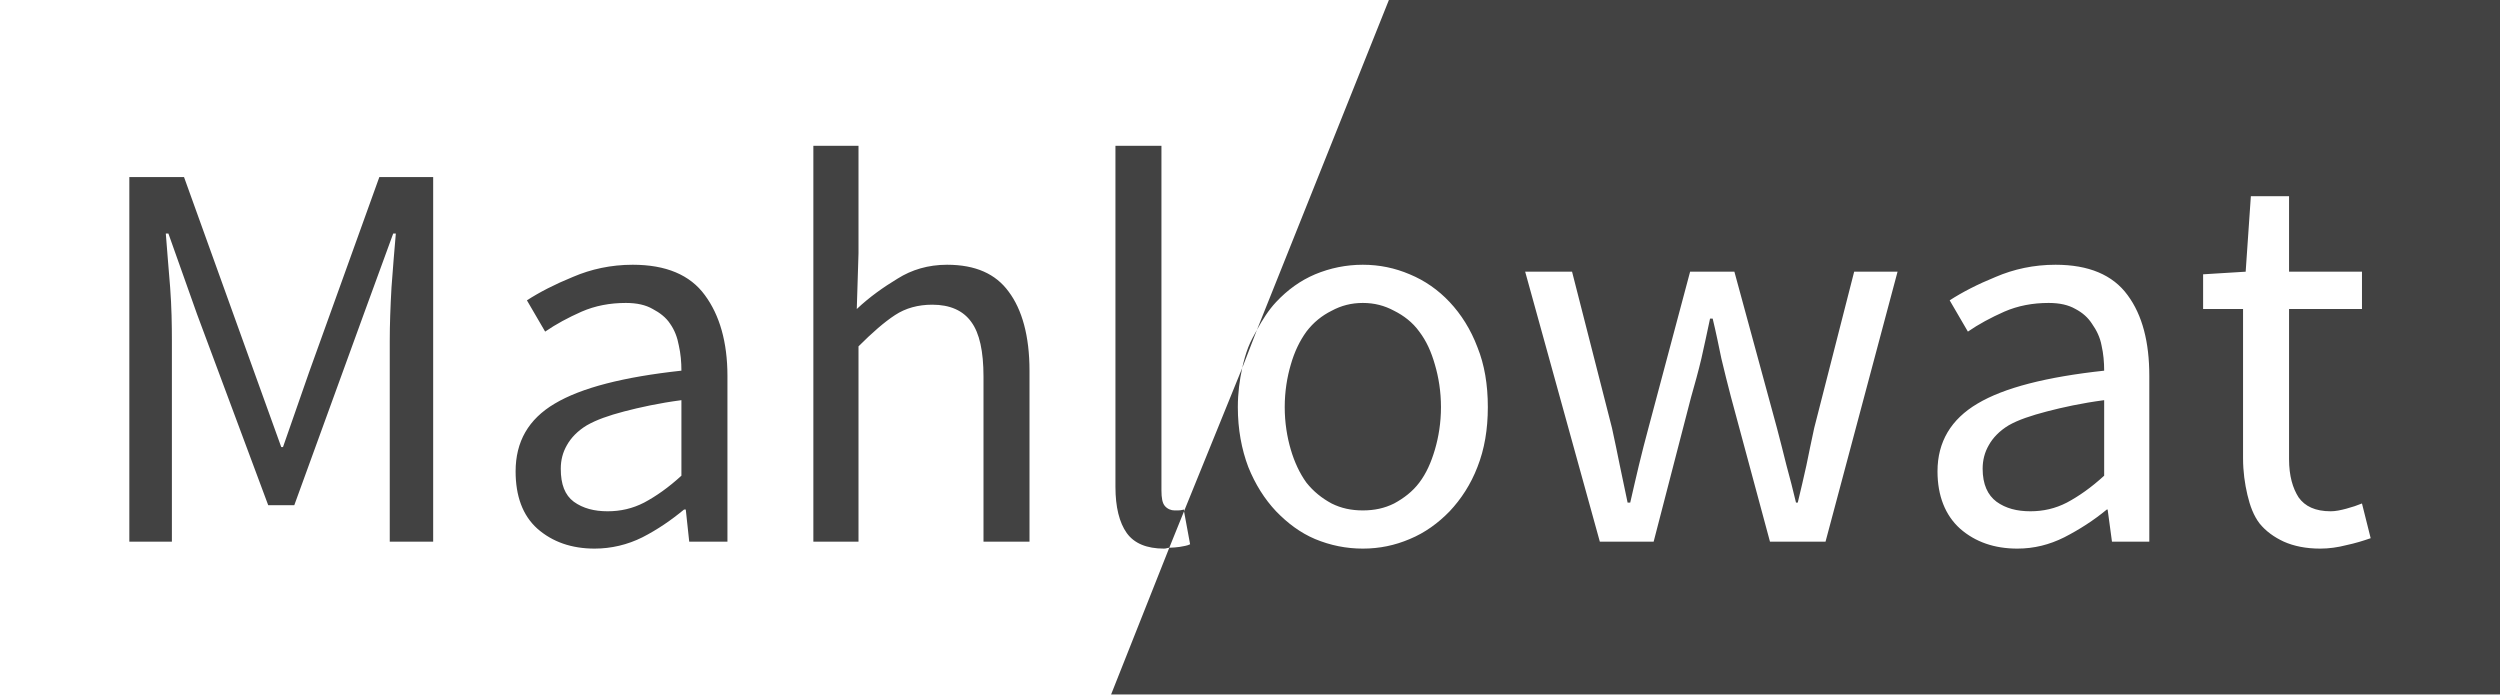
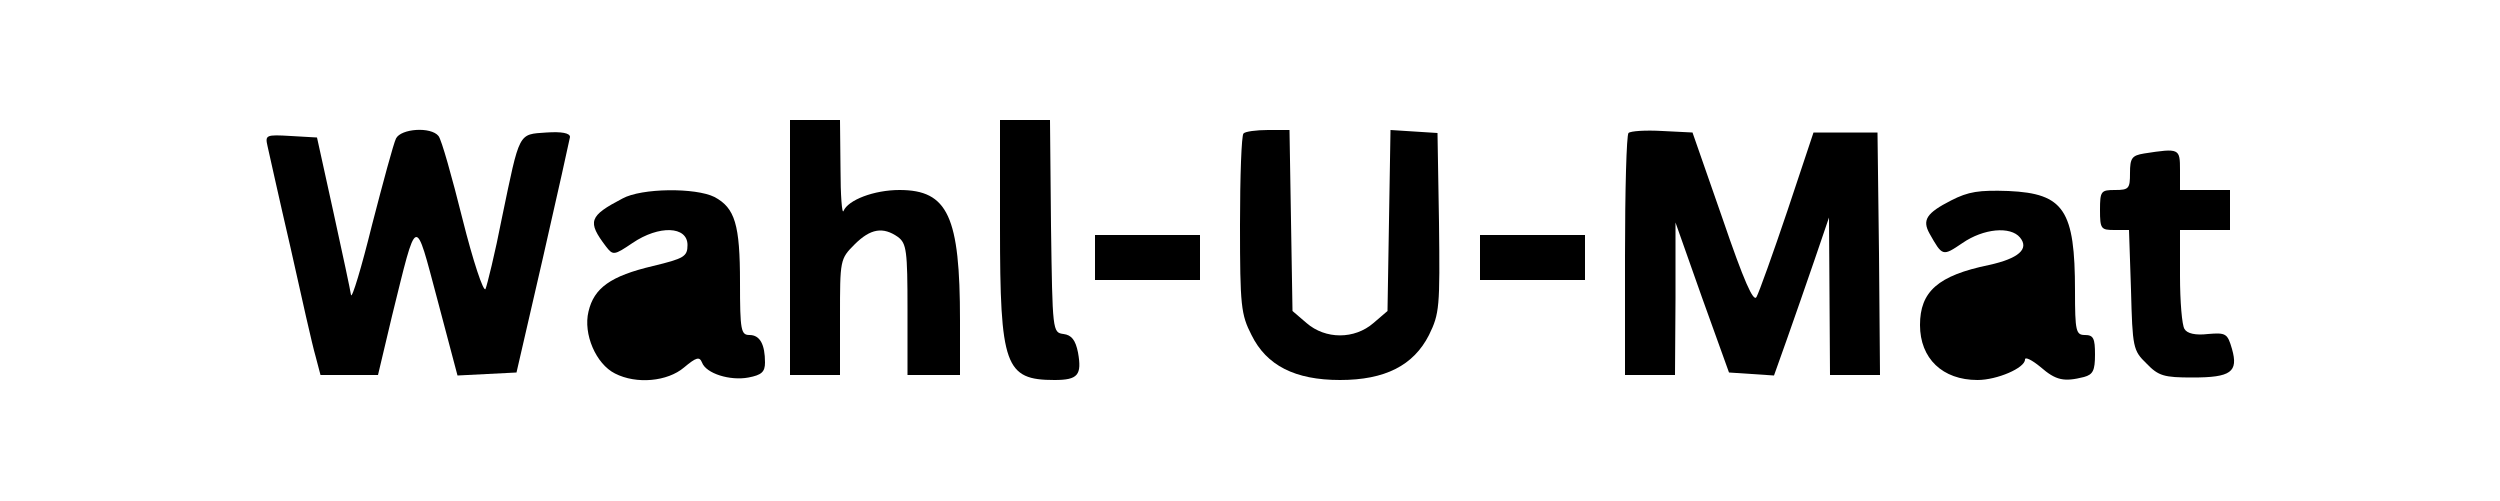
- <svg xmlns="http://www.w3.org/2000/svg" width="90" height="25" id="svg2" version="1.1">
-   <defs id="defs4" />
-   <g id="layer1" transform="translate(-51.08571,-461.1736)">
-     <path style="color:#000000;fill:#424242;fill-opacity:1;fill-rule:evenodd;stroke:none;stroke-width:3;marker:none;visibility:visible;display:inline;overflow:visible;enable-background:accumulate" d="M 50 0 L 45.25 11.875 C 45.45 11.509 45.672 11.158 45.938 10.875 C 46.351 10.435 46.81 10.102 47.344 9.875 C 47.89 9.648 48.462 9.531 49.062 9.531 C 49.662 9.531 50.217 9.648 50.75 9.875 C 51.297 10.102 51.774 10.435 52.188 10.875 C 52.601 11.315 52.947 11.86 53.188 12.5 C 53.441 13.127 53.562 13.843 53.562 14.656 C 53.562 15.456 53.441 16.173 53.188 16.812 C 52.947 17.439 52.601 17.966 52.188 18.406 C 51.774 18.833 51.297 19.18 50.75 19.406 C 50.217 19.633 49.662 19.75 49.062 19.75 C 48.462 19.75 47.89 19.633 47.344 19.406 C 46.81 19.18 46.351 18.833 45.938 18.406 C 45.524 17.966 45.191 17.439 44.938 16.812 C 44.697 16.173 44.562 15.456 44.562 14.656 C 44.562 14.147 44.625 13.686 44.719 13.25 L 42.625 18.406 L 42.844 19.594 C 42.737 19.647 42.615 19.661 42.469 19.688 C 42.371 19.705 42.227 19.713 42.094 19.719 L 40 25 L 90 25 L 90 0 L 50 0 z M 42.094 19.719 L 42.625 18.406 L 42.625 18.344 C 42.532 18.37 42.46 18.375 42.406 18.375 L 42.281 18.375 C 42.161 18.375 42.031 18.325 41.938 18.219 C 41.844 18.112 41.812 17.923 41.812 17.656 L 41.812 5.25 L 40.156 5.25 L 40.156 17.531 C 40.156 18.251 40.296 18.814 40.562 19.188 C 40.829 19.561 41.28 19.75 41.906 19.75 C 41.982 19.75 42.027 19.722 42.094 19.719 z M 44.719 13.25 L 45.25 11.875 C 45.139 12.078 45.028 12.271 44.938 12.5 C 44.848 12.734 44.775 12.99 44.719 13.25 z M 29.281 5.25 L 29.281 19.5 L 30.906 19.5 L 30.906 12.469 C 31.4 11.975 31.832 11.597 32.219 11.344 C 32.605 11.09 33.056 10.969 33.562 10.969 C 34.202 10.969 34.675 11.18 34.969 11.594 C 35.262 11.994 35.406 12.643 35.406 13.562 L 35.406 19.5 L 37.062 19.5 L 37.062 13.344 C 37.062 12.09 36.792 11.14 36.312 10.5 C 35.846 9.86 35.12 9.531 34.094 9.531 C 33.414 9.531 32.819 9.711 32.312 10.031 C 31.806 10.338 31.31 10.685 30.844 11.125 L 30.906 9.125 L 30.906 5.25 L 29.281 5.25 z M 4.656 6.375 L 4.656 19.5 L 6.188 19.5 L 6.188 12.281 C 6.188 11.695 6.178 11.05 6.125 10.344 C 6.072 9.637 6.009 8.993 5.969 8.406 L 6.062 8.406 L 7.094 11.312 L 9.656 18.188 L 10.594 18.188 L 13.094 11.312 L 14.156 8.406 L 14.25 8.406 C 14.197 8.993 14.147 9.637 14.094 10.344 C 14.054 11.05 14.031 11.695 14.031 12.281 L 14.031 19.5 L 15.594 19.5 L 15.594 6.375 L 13.656 6.375 L 11.125 13.406 L 10.188 16.094 L 10.125 16.094 L 9.156 13.406 L 6.625 6.375 L 4.656 6.375 z M 81.031 7.062 L 82.406 7.062 L 82.406 9.781 L 85.031 9.781 L 85.031 11.125 L 82.406 11.125 L 82.406 16.531 C 82.406 17.131 82.537 17.573 82.75 17.906 C 82.977 18.226 83.346 18.406 83.906 18.406 C 84.08 18.406 84.269 18.366 84.469 18.312 C 84.669 18.259 84.871 18.192 85.031 18.125 L 85.344 19.375 C 85.077 19.468 84.789 19.558 84.469 19.625 C 84.162 19.705 83.838 19.75 83.531 19.75 C 83.011 19.75 82.579 19.66 82.219 19.5 C 81.872 19.34 81.57 19.124 81.344 18.844 C 81.13 18.564 81 18.213 80.906 17.812 C 80.813 17.413 80.75 16.98 80.75 16.5 L 80.75 11.125 L 79.312 11.125 L 79.312 9.875 L 80.844 9.781 L 81.031 7.062 z M 22.781 9.531 C 21.995 9.531 21.278 9.689 20.625 9.969 C 19.972 10.235 19.422 10.519 18.969 10.812 L 19.625 11.938 C 20.012 11.671 20.457 11.432 20.938 11.219 C 21.431 11.005 21.958 10.906 22.531 10.906 C 22.931 10.906 23.247 10.978 23.5 11.125 C 23.753 11.258 23.978 11.43 24.125 11.656 C 24.285 11.883 24.384 12.144 24.438 12.438 C 24.504 12.731 24.531 13.037 24.531 13.344 C 22.451 13.57 20.929 13.958 19.969 14.531 C 19.022 15.091 18.562 15.902 18.562 16.969 C 18.562 17.849 18.81 18.551 19.344 19.031 C 19.89 19.511 20.58 19.75 21.406 19.75 C 22.006 19.75 22.592 19.61 23.125 19.344 C 23.672 19.064 24.158 18.73 24.625 18.344 L 24.688 18.344 L 24.812 19.5 L 26.188 19.5 L 26.188 13.531 C 26.187 12.318 25.908 11.345 25.375 10.625 C 24.842 9.892 23.968 9.531 22.781 9.531 z M 74 9.531 C 75.187 9.531 76.06 9.892 76.594 10.625 C 77.127 11.345 77.375 12.318 77.375 13.531 L 77.375 19.5 L 76.031 19.5 L 75.875 18.344 L 75.844 18.344 C 75.377 18.73 74.859 19.064 74.312 19.344 C 73.779 19.61 73.225 19.75 72.625 19.75 C 71.798 19.75 71.109 19.511 70.562 19.031 C 70.029 18.551 69.75 17.849 69.75 16.969 C 69.75 15.902 70.241 15.091 71.188 14.531 C 72.147 13.958 73.67 13.57 75.75 13.344 C 75.75 13.037 75.723 12.731 75.656 12.438 C 75.603 12.144 75.472 11.883 75.312 11.656 C 75.166 11.43 74.972 11.258 74.719 11.125 C 74.465 10.978 74.15 10.906 73.75 10.906 C 73.177 10.906 72.65 11.005 72.156 11.219 C 71.676 11.432 71.23 11.671 70.844 11.938 L 70.188 10.812 C 70.641 10.519 71.19 10.235 71.844 9.969 C 72.497 9.689 73.213 9.531 74 9.531 z M 54.906 9.781 L 56.594 9.781 L 58.031 15.406 C 58.138 15.873 58.219 16.31 58.312 16.75 C 58.406 17.19 58.5 17.64 58.594 18.094 L 58.688 18.094 C 58.794 17.64 58.893 17.19 59 16.75 C 59.107 16.297 59.224 15.86 59.344 15.406 L 60.844 9.781 L 62.438 9.781 L 63.969 15.406 C 64.089 15.873 64.206 16.31 64.312 16.75 C 64.432 17.19 64.55 17.64 64.656 18.094 L 64.719 18.094 C 64.825 17.64 64.938 17.19 65.031 16.75 C 65.125 16.31 65.206 15.873 65.312 15.406 L 66.75 9.781 L 68.312 9.781 L 65.719 19.5 L 63.719 19.5 L 62.312 14.281 C 62.192 13.815 62.075 13.36 61.969 12.906 C 61.875 12.453 61.776 11.962 61.656 11.469 L 61.562 11.469 C 61.456 11.962 61.357 12.44 61.25 12.906 C 61.143 13.36 61.008 13.846 60.875 14.312 L 59.531 19.5 L 57.594 19.5 L 54.906 9.781 z M 49.062 10.906 C 48.649 10.906 48.284 11.001 47.938 11.188 C 47.591 11.361 47.285 11.604 47.031 11.938 C 46.791 12.271 46.602 12.658 46.469 13.125 C 46.335 13.578 46.25 14.096 46.25 14.656 C 46.25 15.216 46.335 15.734 46.469 16.188 C 46.602 16.641 46.791 17.042 47.031 17.375 C 47.285 17.695 47.591 17.938 47.938 18.125 C 48.284 18.298 48.649 18.375 49.062 18.375 C 49.476 18.375 49.841 18.298 50.188 18.125 C 50.534 17.938 50.854 17.695 51.094 17.375 C 51.347 17.042 51.523 16.641 51.656 16.188 C 51.79 15.734 51.875 15.216 51.875 14.656 C 51.875 14.096 51.79 13.578 51.656 13.125 C 51.523 12.658 51.347 12.271 51.094 11.938 C 50.854 11.604 50.534 11.361 50.188 11.188 C 49.841 11.001 49.476 10.906 49.062 10.906 z M 24.531 14.406 L 24.531 17.125 C 24.065 17.552 23.614 17.867 23.188 18.094 C 22.774 18.307 22.342 18.406 21.875 18.406 C 21.395 18.406 20.99 18.303 20.656 18.062 C 20.336 17.823 20.187 17.435 20.188 16.875 C 20.187 16.568 20.26 16.285 20.406 16.031 C 20.553 15.765 20.792 15.513 21.125 15.312 C 21.472 15.113 21.909 14.959 22.469 14.812 C 23.029 14.666 23.718 14.513 24.531 14.406 z M 75.75 14.406 C 74.937 14.513 74.247 14.666 73.688 14.812 C 73.127 14.959 72.659 15.113 72.312 15.312 C 71.979 15.513 71.74 15.765 71.594 16.031 C 71.447 16.285 71.375 16.568 71.375 16.875 C 71.375 17.435 71.555 17.823 71.875 18.062 C 72.208 18.303 72.614 18.406 73.094 18.406 C 73.56 18.406 73.993 18.307 74.406 18.094 C 74.833 17.867 75.283 17.552 75.75 17.125 L 75.75 14.406 z " id="rect2989" transform="translate(51.08571,461.1736)" />
-     <g style="font-size:20px;font-style:normal;font-variant:normal;font-weight:bold;font-stretch:normal;line-height:125%;letter-spacing:0px;word-spacing:0px;fill:#ffff00;fill-opacity:1;stroke:none;font-family:Source Sans Pro;-inkscape-font-specification:Sans Bold" id="text3786" />
+ <svg xmlns="http://www.w3.org/2000/svg" version="1.0" width="500pt" height="100pt" viewBox="0 0 500 100" preserveAspectRatio="xMidYMid meet">
+   <g transform="translate(0,100) scale(0.1,-0.1)" fill="#000000" stroke="none">
+     <path d="M1580 505 l0 -255 50 0 50 0 0 116 c0 114 0 116 29 145 32 32 57 36 87 15 17 -13 19 -27 19 -145 l0 -131 53 0 52 0 0 109 c0 208 -24 261 -121 261 -51 0 -103 -20 -112 -42 -3 -7 -6 31 -6 85 l-1 97 -50 0 -50 0 0 -255z" />
+     <path d="M2000 545 c0 -277 10 -305 109 -305 47 0 55 10 47 55 -5 25 -13 35 -29 37 -22 3 -22 5 -25 216 l-2 212 -50 0 -50 0 0 -215z" />
+     <path d="M792 723 c-5 -10 -26 -88 -48 -173 -21 -85 -40 -148 -42 -140 -1 8 -17 83 -35 165 l-33 150 -52 3 c-50 3 -52 2 -47 -20 3 -13 23 -104 46 -203 22 -99 44 -197 50 -217 l10 -38 57 0 58 0 28 118 c51 206 45 204 91 32 l40 -151 59 3 59 3 53 230 c29 127 53 235 54 241 0 8 -17 11 -47 9 -57 -4 -53 3 -89 -170 -14 -72 -30 -136 -33 -143 -4 -7 -25 56 -46 140 -21 84 -42 159 -48 166 -15 19 -75 15 -85 -5z" />
+     <path d="M2487 733 c-4 -3 -7 -86 -7 -183 0 -162 2 -179 23 -220 30 -61 87 -90 177 -90 90 0 147 29 178 90 21 43 22 55 20 225 l-3 179 -47 3 -47 3 -3 -181 -3 -181 -28 -24 c-38 -33 -96 -33 -134 0 l-28 24 -3 181 -3 181 -43 0 c-23 0 -46 -3 -49 -7z" />
+     <path d="M3257 734 c-4 -4 -7 -115 -7 -246 l0 -238 50 0 50 0 1 153 0 152 53 -150 54 -150 45 -3 45 -3 26 73 c14 40 39 111 55 158 l29 85 1 -157 1 -158 50 0 50 0 -2 243 -3 242 -64 0 -64 0 -52 -156 c-29 -86 -57 -164 -62 -173 -6 -11 -25 31 -68 157 l-60 172 -60 3 c-34 2 -64 0 -68 -4z" />
+     <path d="M4288 693 c-24 -4 -28 -9 -28 -39 0 -31 -2 -34 -30 -34 -28 0 -30 -2 -30 -40 0 -38 2 -40 29 -40 l29 0 4 -120 c3 -115 4 -121 31 -147 24 -25 35 -28 92 -28 77 0 92 11 79 57 -9 31 -12 33 -48 30 -25 -3 -42 1 -47 10 -5 7 -9 55 -9 106 l0 92 50 0 50 0 0 40 0 40 -50 0 -50 0 0 40 c0 43 -1 44 -72 33z" />
+     <path d="M1245 603 c-67 -35 -71 -46 -33 -96 14 -18 16 -18 53 7 53 36 110 34 110 -4 0 -23 -7 -27 -69 -42 -85 -20 -118 -44 -129 -91 -11 -45 15 -105 53 -124 43 -22 105 -16 138 12 25 21 31 22 36 10 8 -22 56 -37 93 -30 26 5 33 11 33 30 0 36 -10 55 -31 55 -17 0 -19 9 -19 105 0 116 -10 149 -51 171 -38 19 -146 18 -184 -3z" />
+     <path d="M3902 599 c-49 -25 -58 -39 -43 -66 26 -46 26 -46 66 -19 42 29 96 34 115 11 19 -23 -3 -42 -62 -55 -102 -21 -138 -53 -138 -120 0 -67 45 -110 115 -110 39 0 95 24 95 41 0 6 14 -1 31 -15 31 -27 47 -30 87 -20 18 5 22 13 22 45 0 32 -3 39 -20 39 -18 0 -20 7 -20 88 0 162 -22 195 -133 200 -59 2 -80 -1 -115 -19z" />
+     <path d="M2190 485 l0 -45 105 0 105 0 0 45 0 45 -105 0 -105 0 0 -45z" />
+     <path d="M2960 485 l0 -45 105 0 105 0 0 45 0 45 -105 0 -105 0 0 -45z" />
  </g>
</svg>
